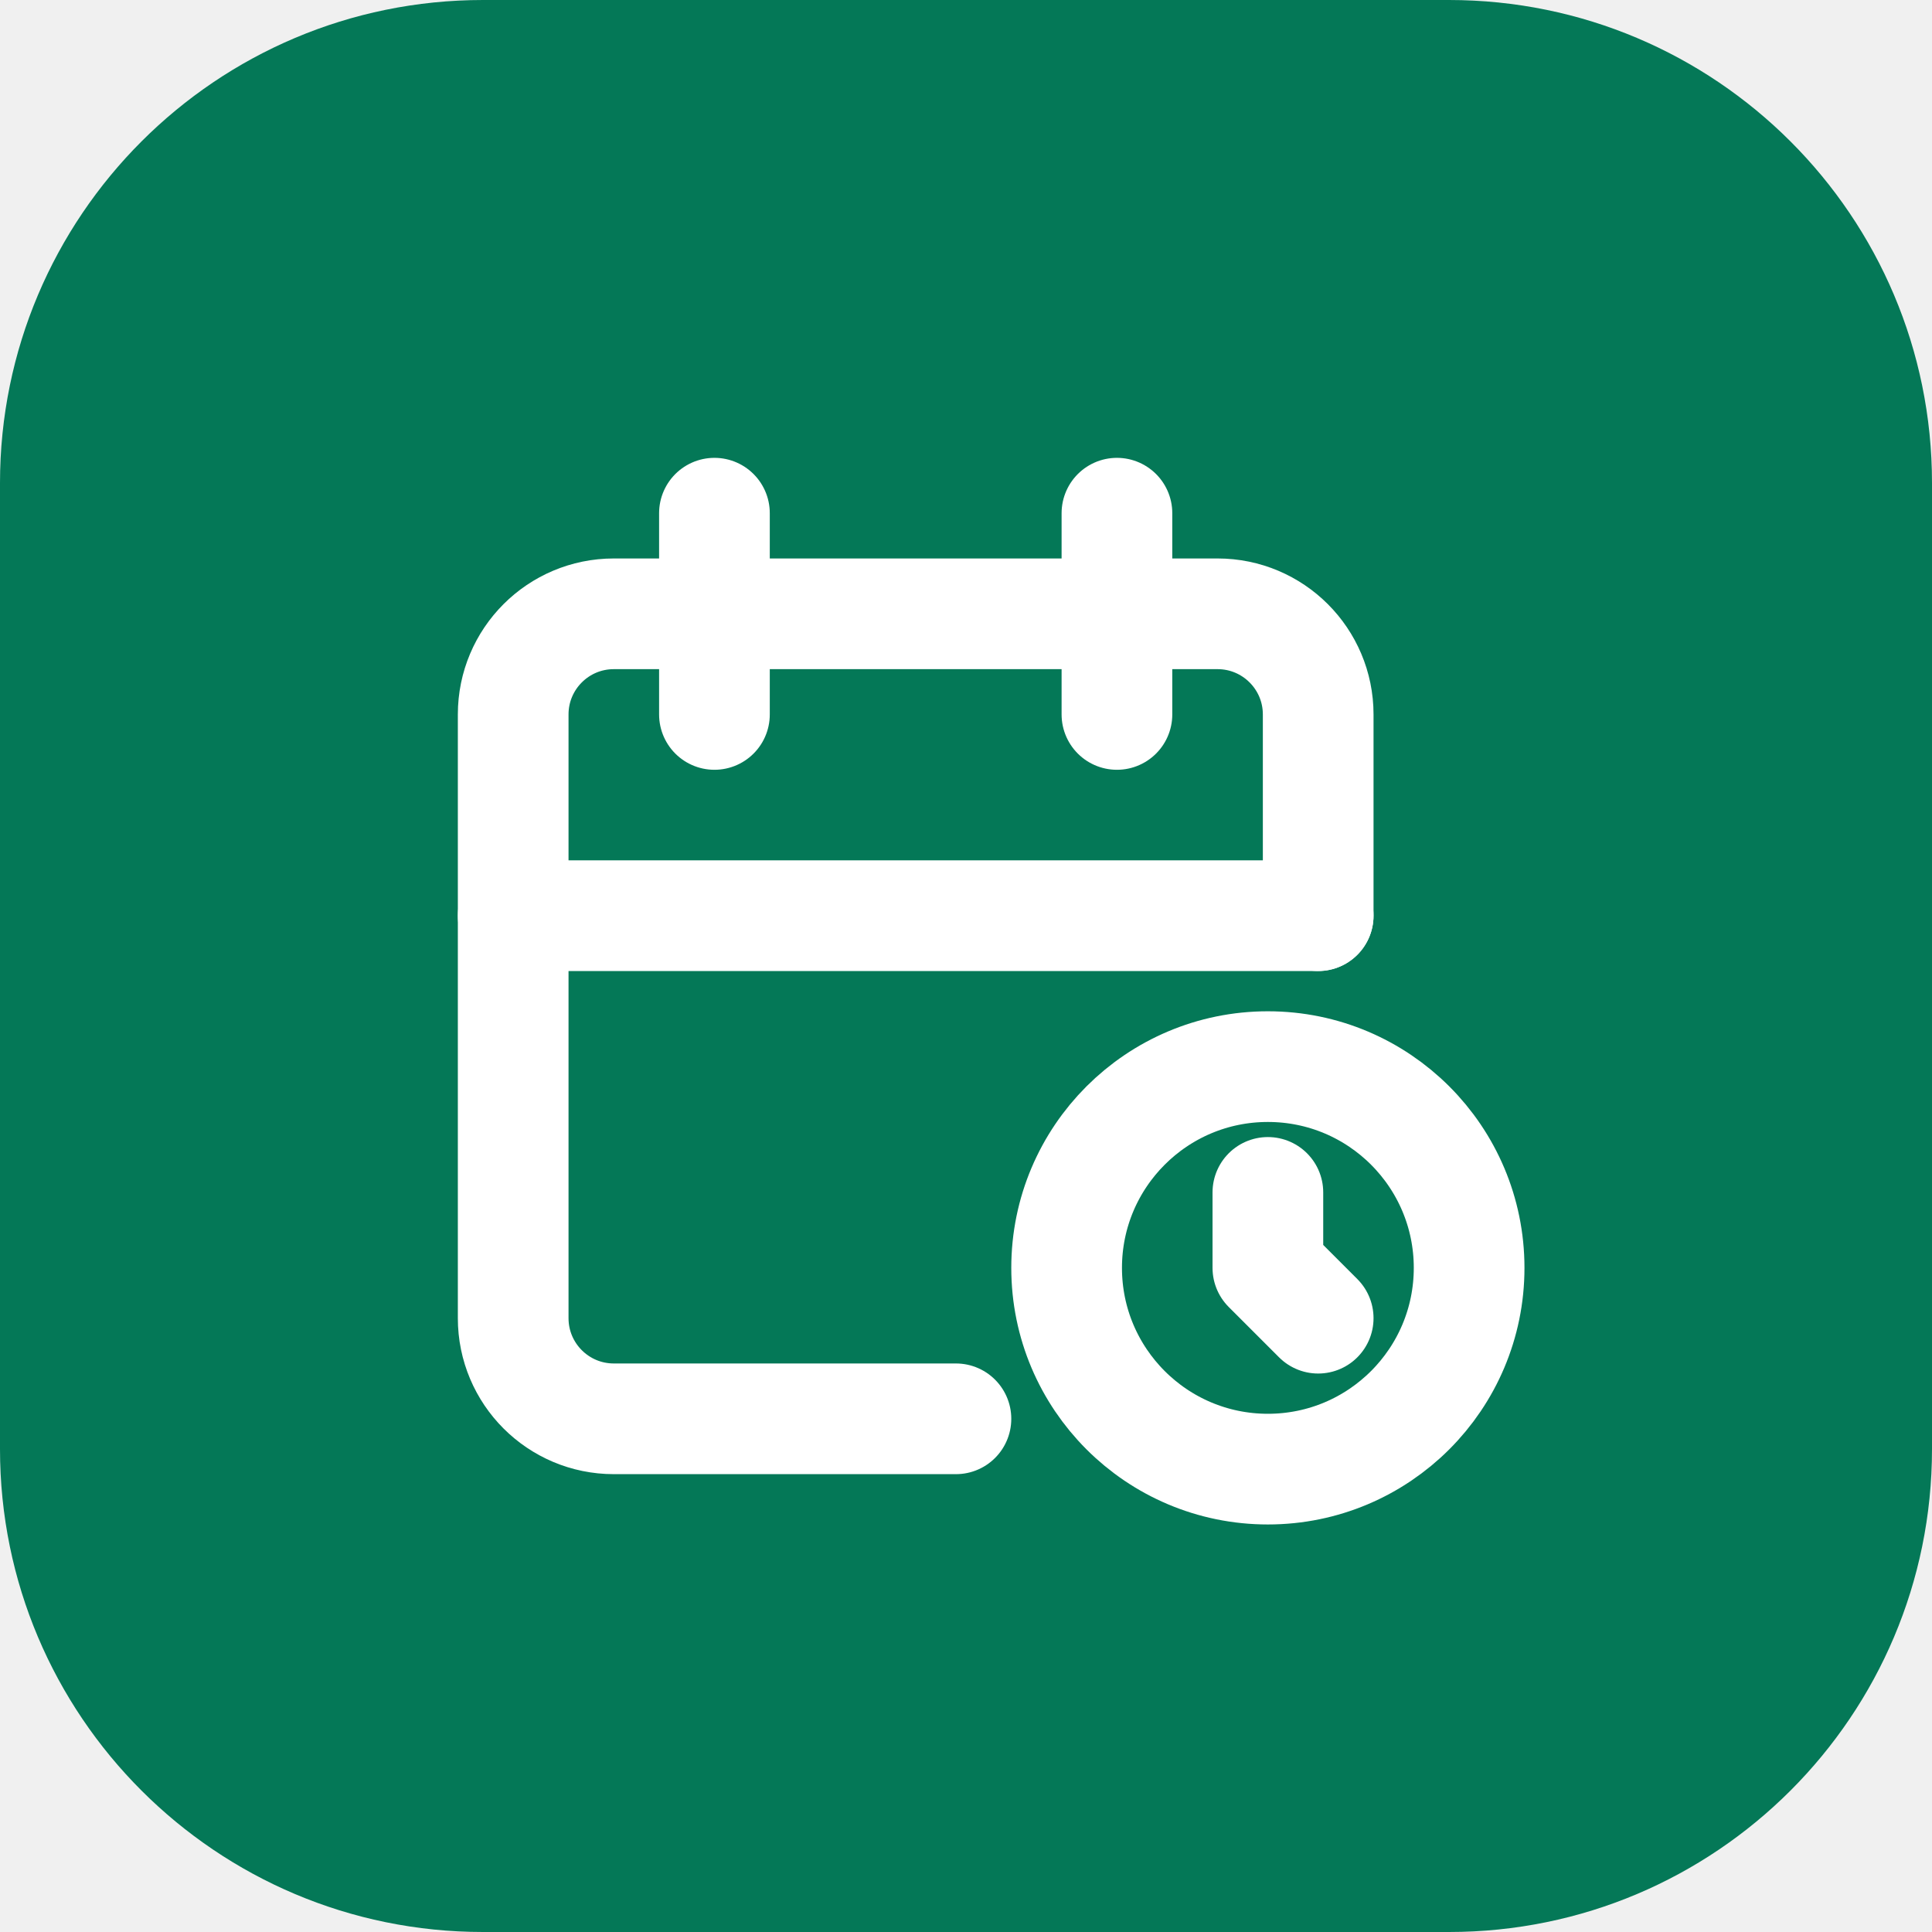
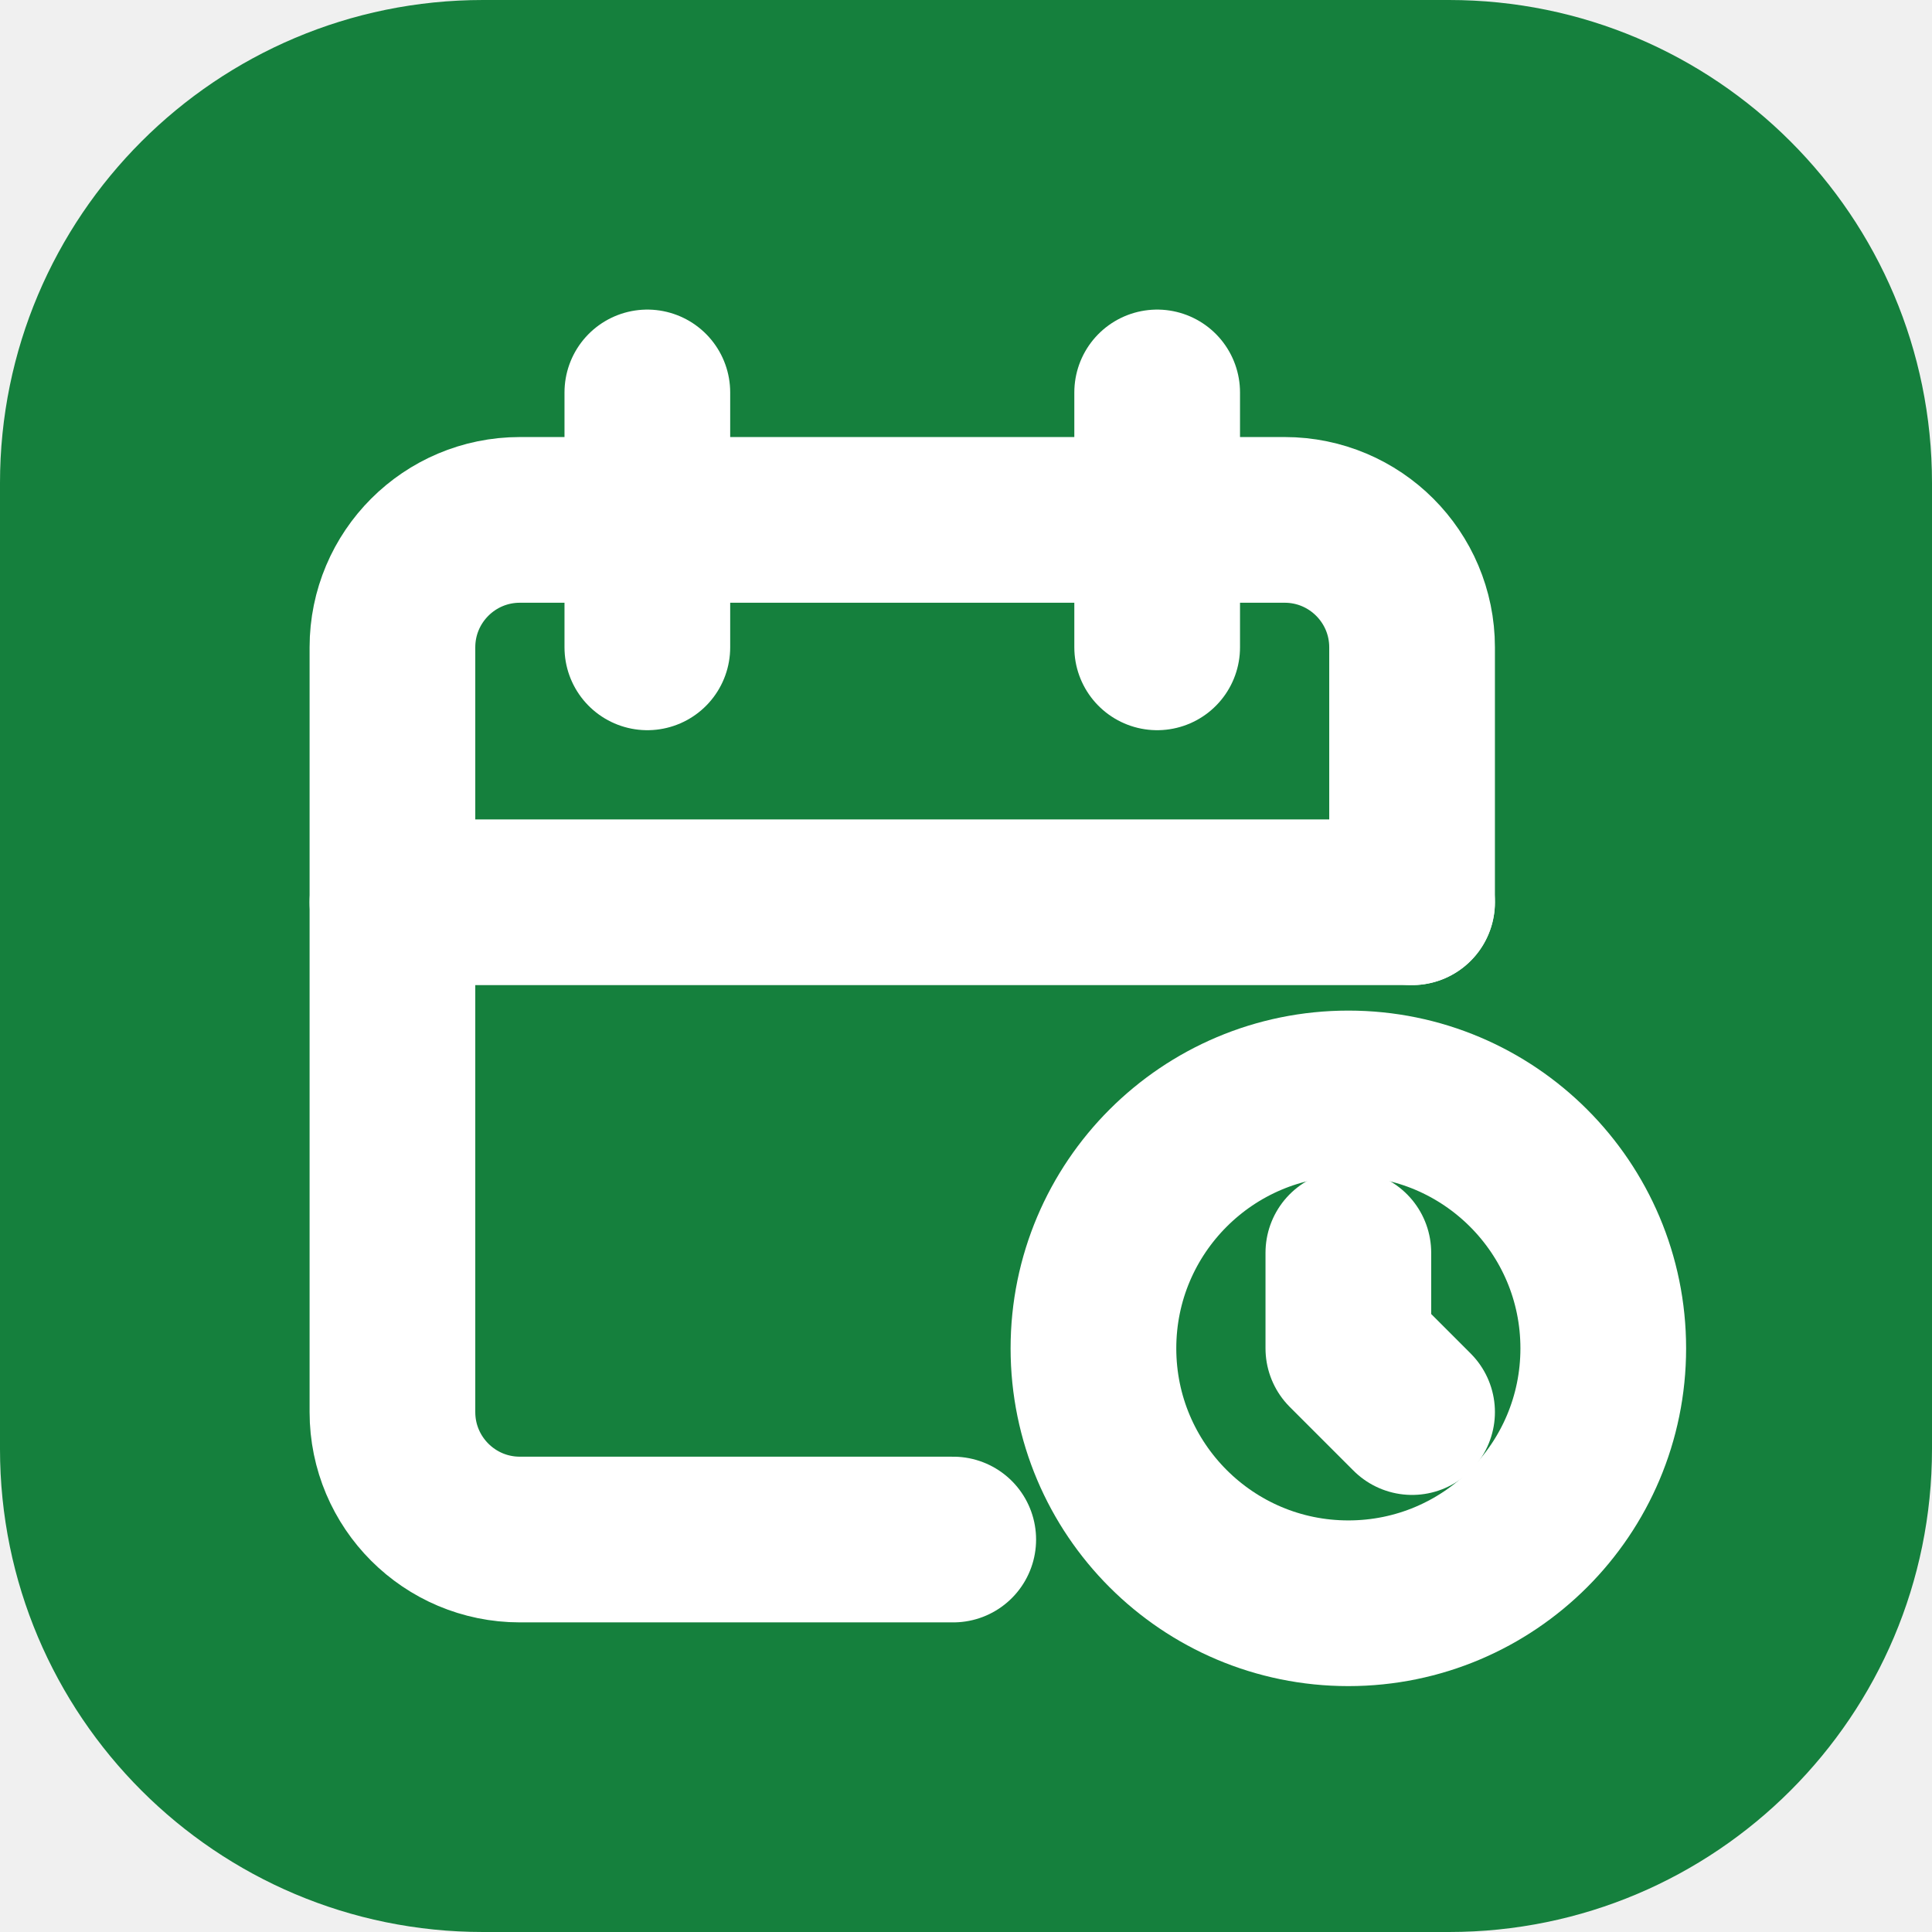
<svg xmlns="http://www.w3.org/2000/svg" viewBox="0 0 48 48" width="64" height="64" role="img" aria-label="SIGV · Gestão da Validade">
-   <rect width="48" height="48" rx="12" fill="#047857" />
-   <g transform="translate(9 9) scale(1.25)" fill="none" stroke="#ffffff" stroke-width="2.2" stroke-linecap="round" stroke-linejoin="round">
+   <rect width="48" height="48" rx="12" fill="#15803d" />
+   <g transform="translate(5 5) scale(1.5833)" fill="none" stroke="#ffffff" stroke-width="2.6" stroke-linecap="round" stroke-linejoin="round">
    <path d="M11.8 21h-6.8a2 2 0 0 1 -2 -2v-12a2 2 0 0 1 2 -2h12a2 2 0 0 1 2 2v4" />
    <circle cx="18" cy="18" r="4" />
    <path d="M15 3v4" />
    <path d="M7 3v4" />
    <path d="M3 11h16" />
    <path d="M18 16.5v1.5l1 1" />
  </g>
</svg>
